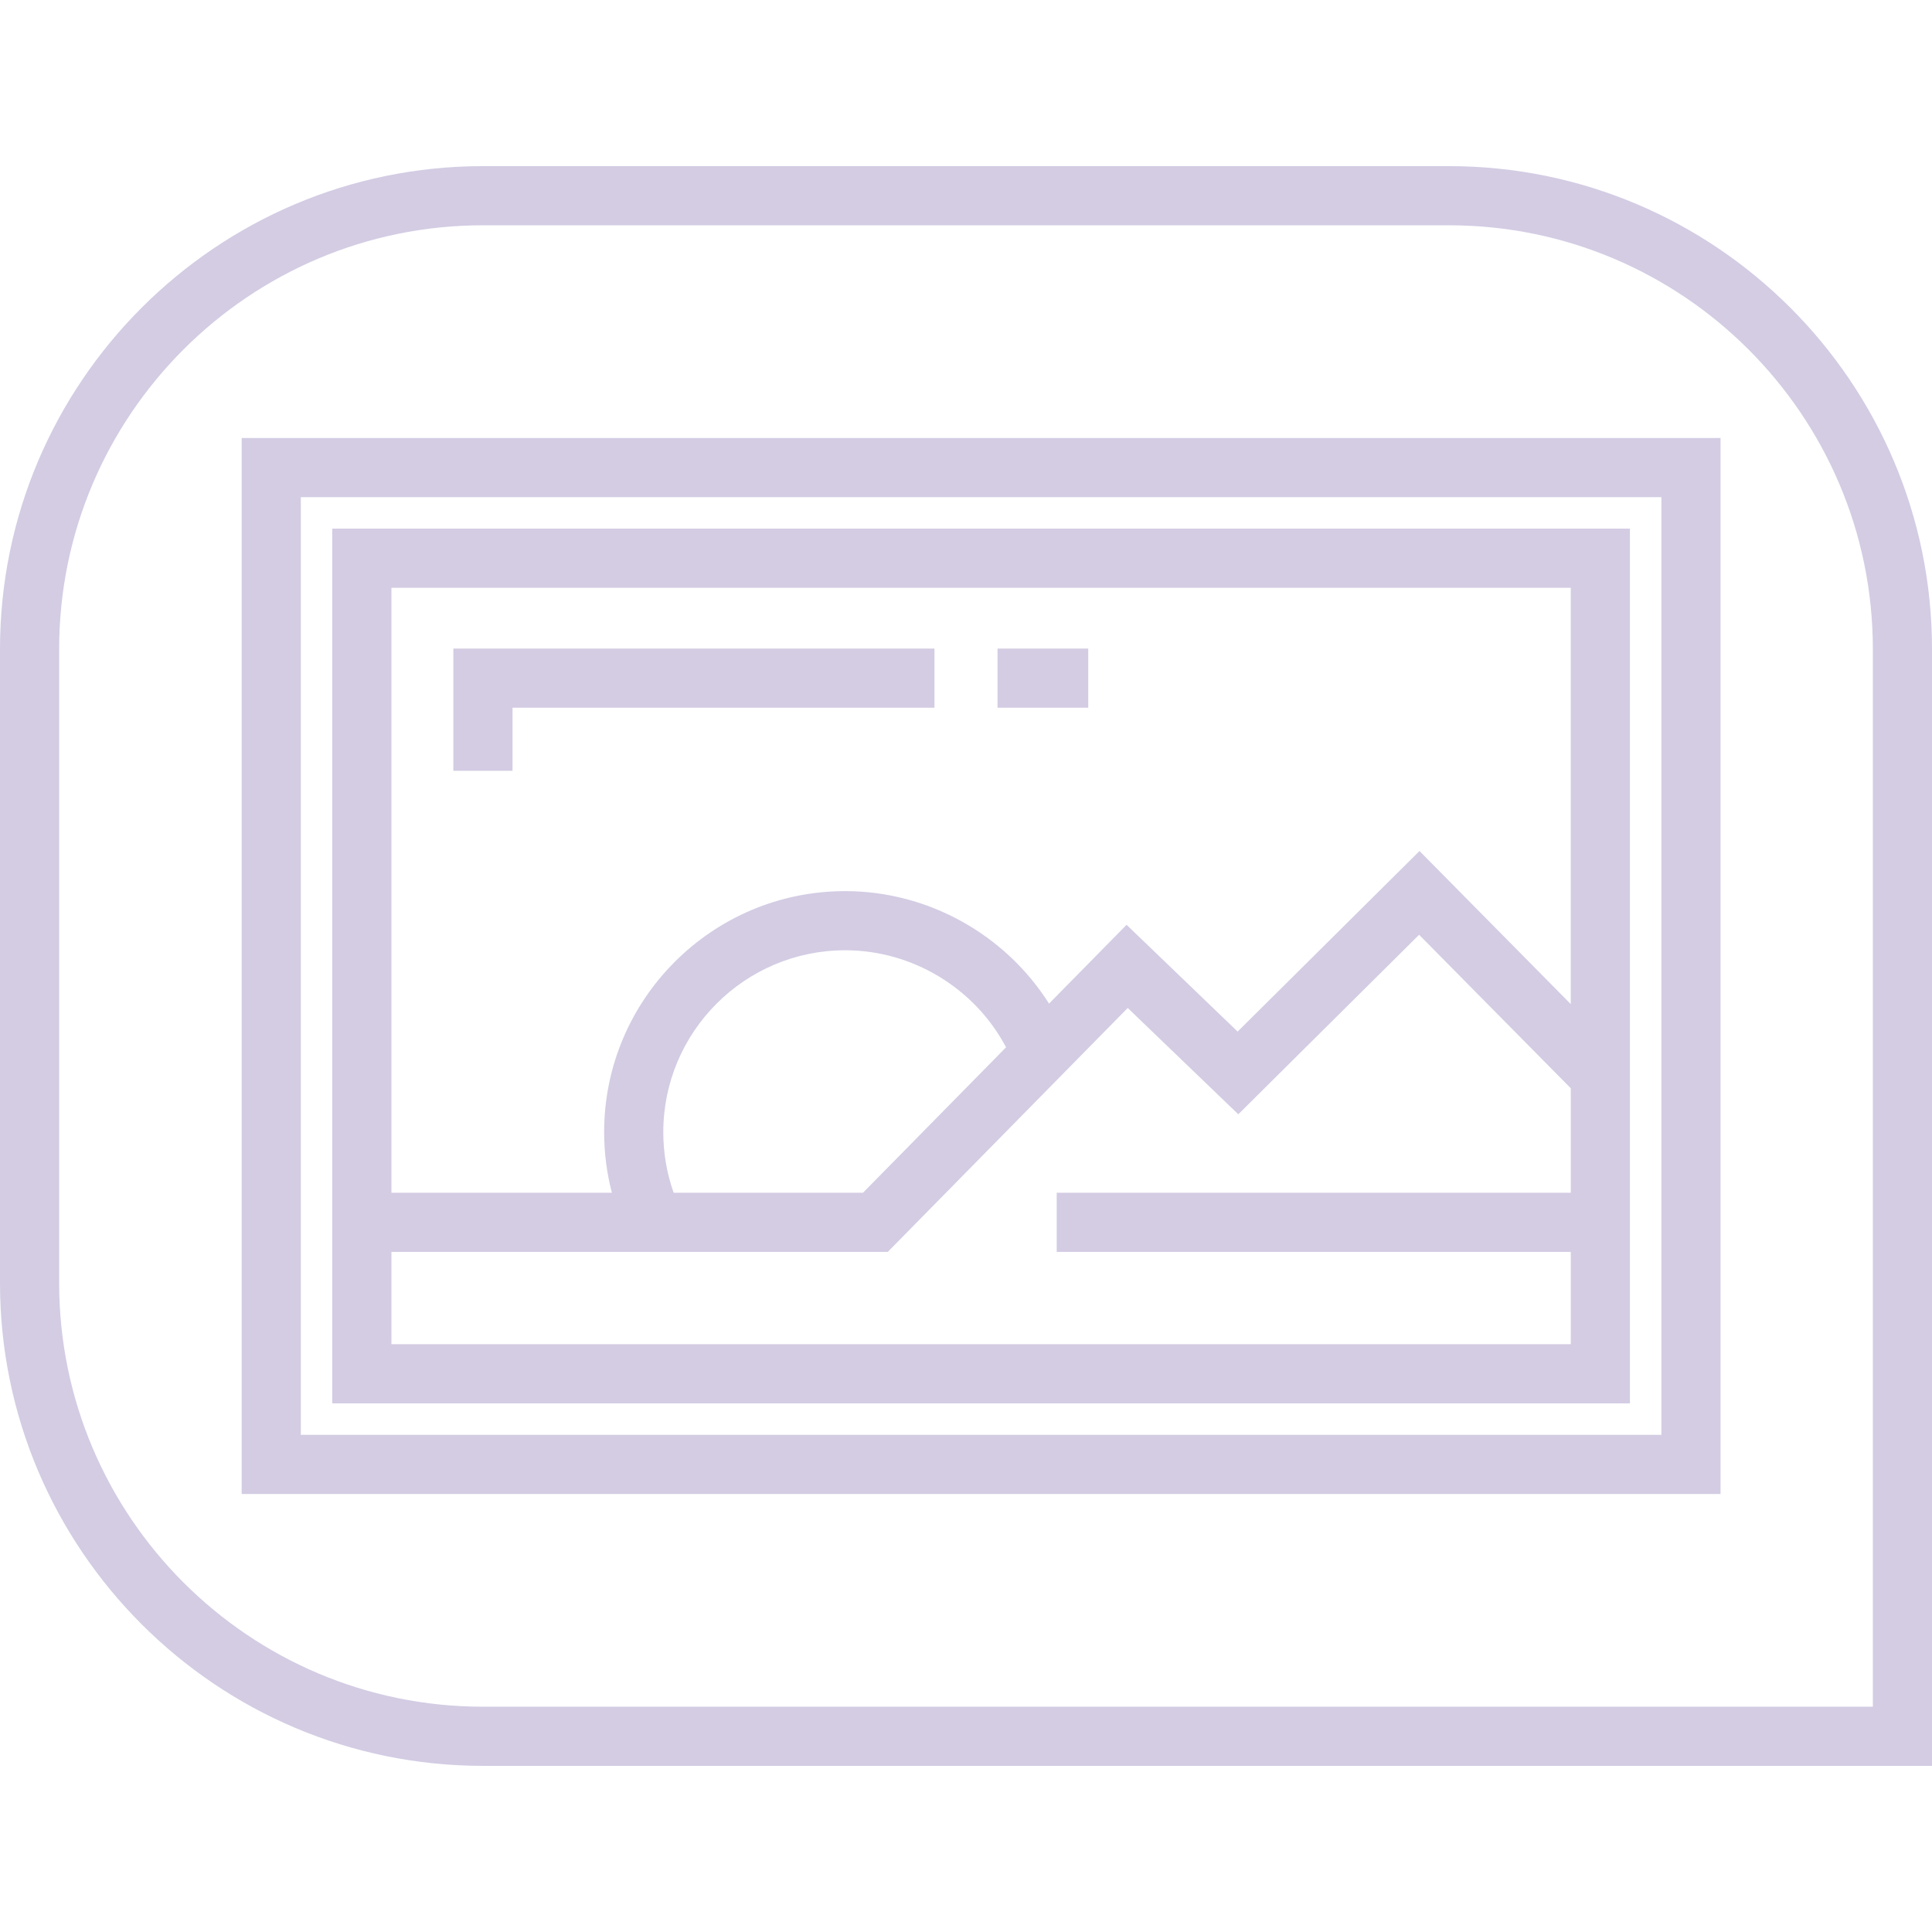
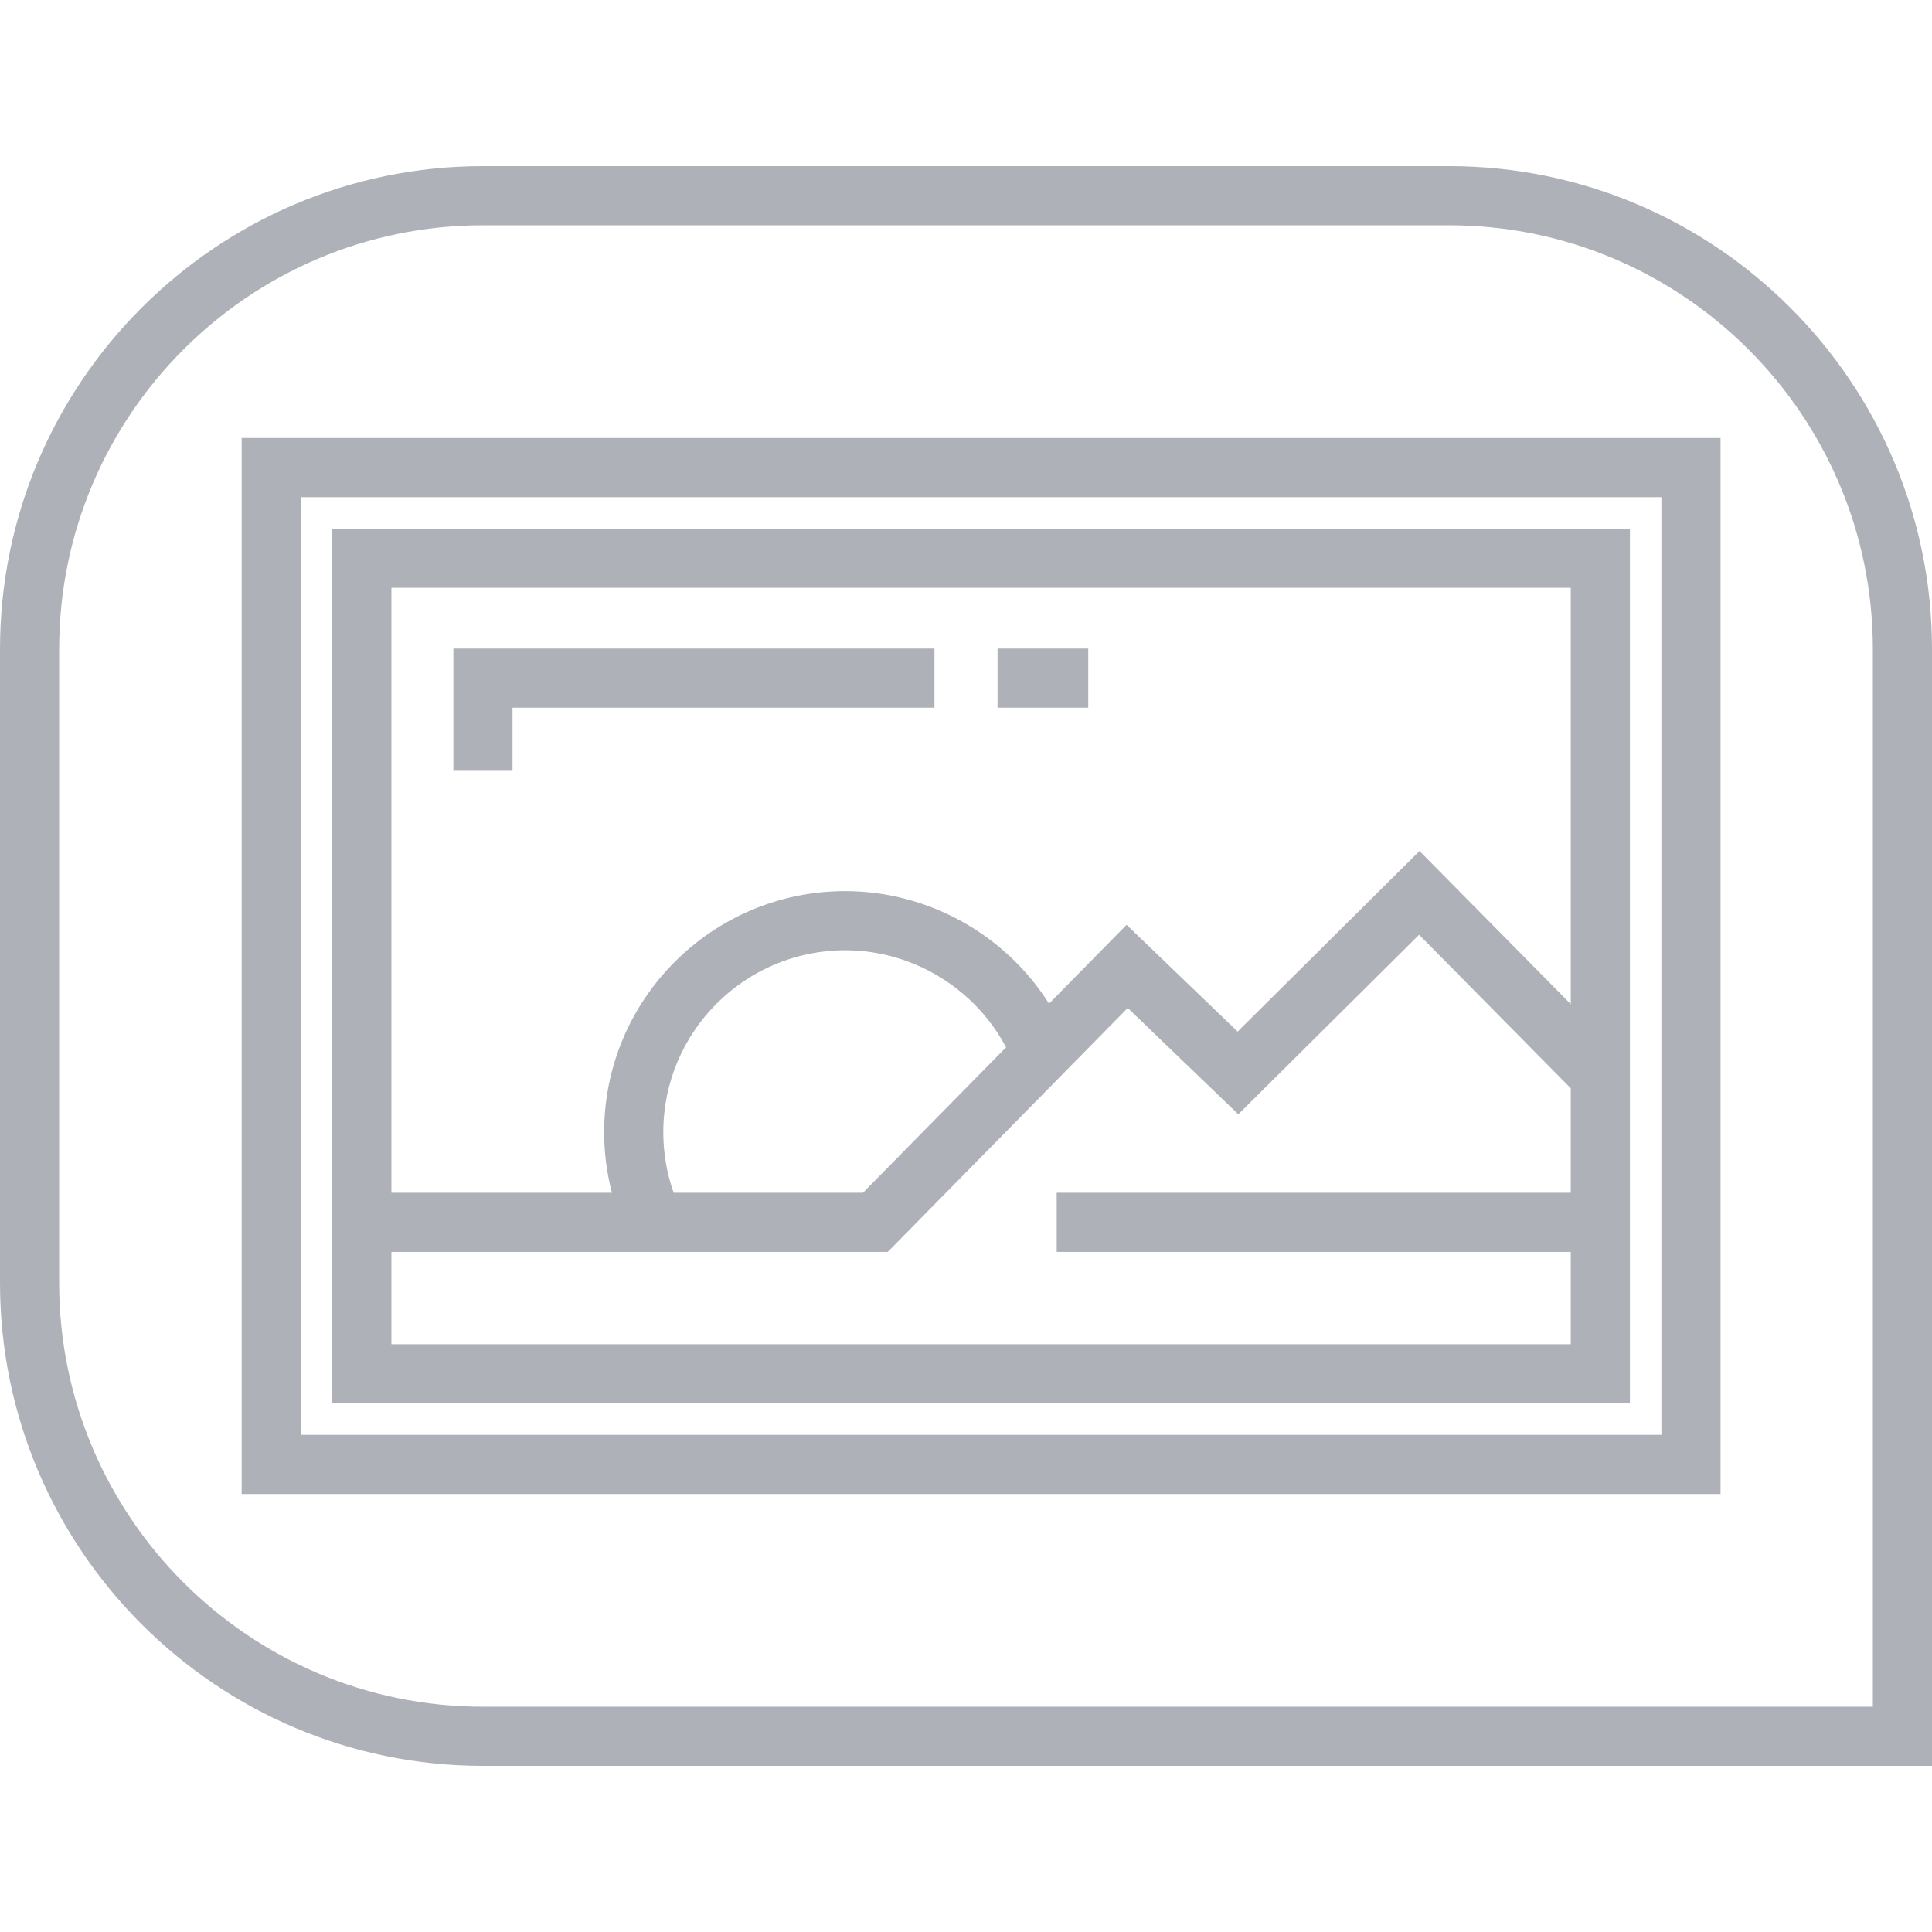
- <svg xmlns="http://www.w3.org/2000/svg" fill="#D3CCE3" version="1.1" id="Layer_1" viewBox="0 0 512 512" xml:space="preserve">
+ <svg xmlns="http://www.w3.org/2000/svg" fill="#AFB1B8" version="1.1" id="Layer_1" viewBox="0 0 512 512" xml:space="preserve">
  <g>
    <g>
      <path d="M384.013,44.029H127.989C57.415,44.029,0,101.444,0,172.016v167.966c0,70.573,57.415,127.988,127.989,127.988H512V172.016    C512,101.444,454.585,44.029,384.013,44.029z M496.326,452.297L496.326,452.297H127.989c-61.93,0-112.313-50.384-112.313-112.313    V172.016c0-61.929,50.383-112.313,112.313-112.313h256.024c61.929,0,112.313,50.383,112.313,112.313V452.297z" />
    </g>
  </g>
  <g>
    <g>
      <path d="M64.042,116.076v279.849h391.922V116.076H64.042z M440.289,380.249H79.718V131.752h360.572V380.249z" />
    </g>
  </g>
  <g>
    <g>
      <path d="M88.058,140.092v231.817h343.891V140.092H88.058z M103.733,155.767h312.539v110.334l-40.086-40.573l-48.2,47.853    l-29.431-28.299l-20.548,20.888c-11.601-18.321-32.055-29.814-54.028-29.814c-35.221,0-63.875,28.654-63.875,63.874    c0,5.492,0.703,10.857,2.053,16.06h-58.424V155.767z M266.619,277.545L228.7,316.09h-50.176    c-1.816-5.13-2.744-10.511-2.744-16.061c0-26.577,21.623-48.199,48.2-48.199C241.811,251.83,258.321,261.859,266.619,277.545z     M416.273,316.089H280.036v15.675h136.237v24.469H103.733v-24.469h131.535l63.593-64.643l29.3,28.174l47.918-47.573l40.194,40.681    V316.089z" />
    </g>
  </g>
  <g>
    <g>
      <polygon points="120.147,171.875 120.147,204.271 135.822,204.271 135.822,187.551 247.64,187.551 247.64,171.875   " />
    </g>
  </g>
  <g>
    <g>
      <rect x="264.36" y="171.875" width="24.036" height="15.675" />
    </g>
  </g>
</svg>
